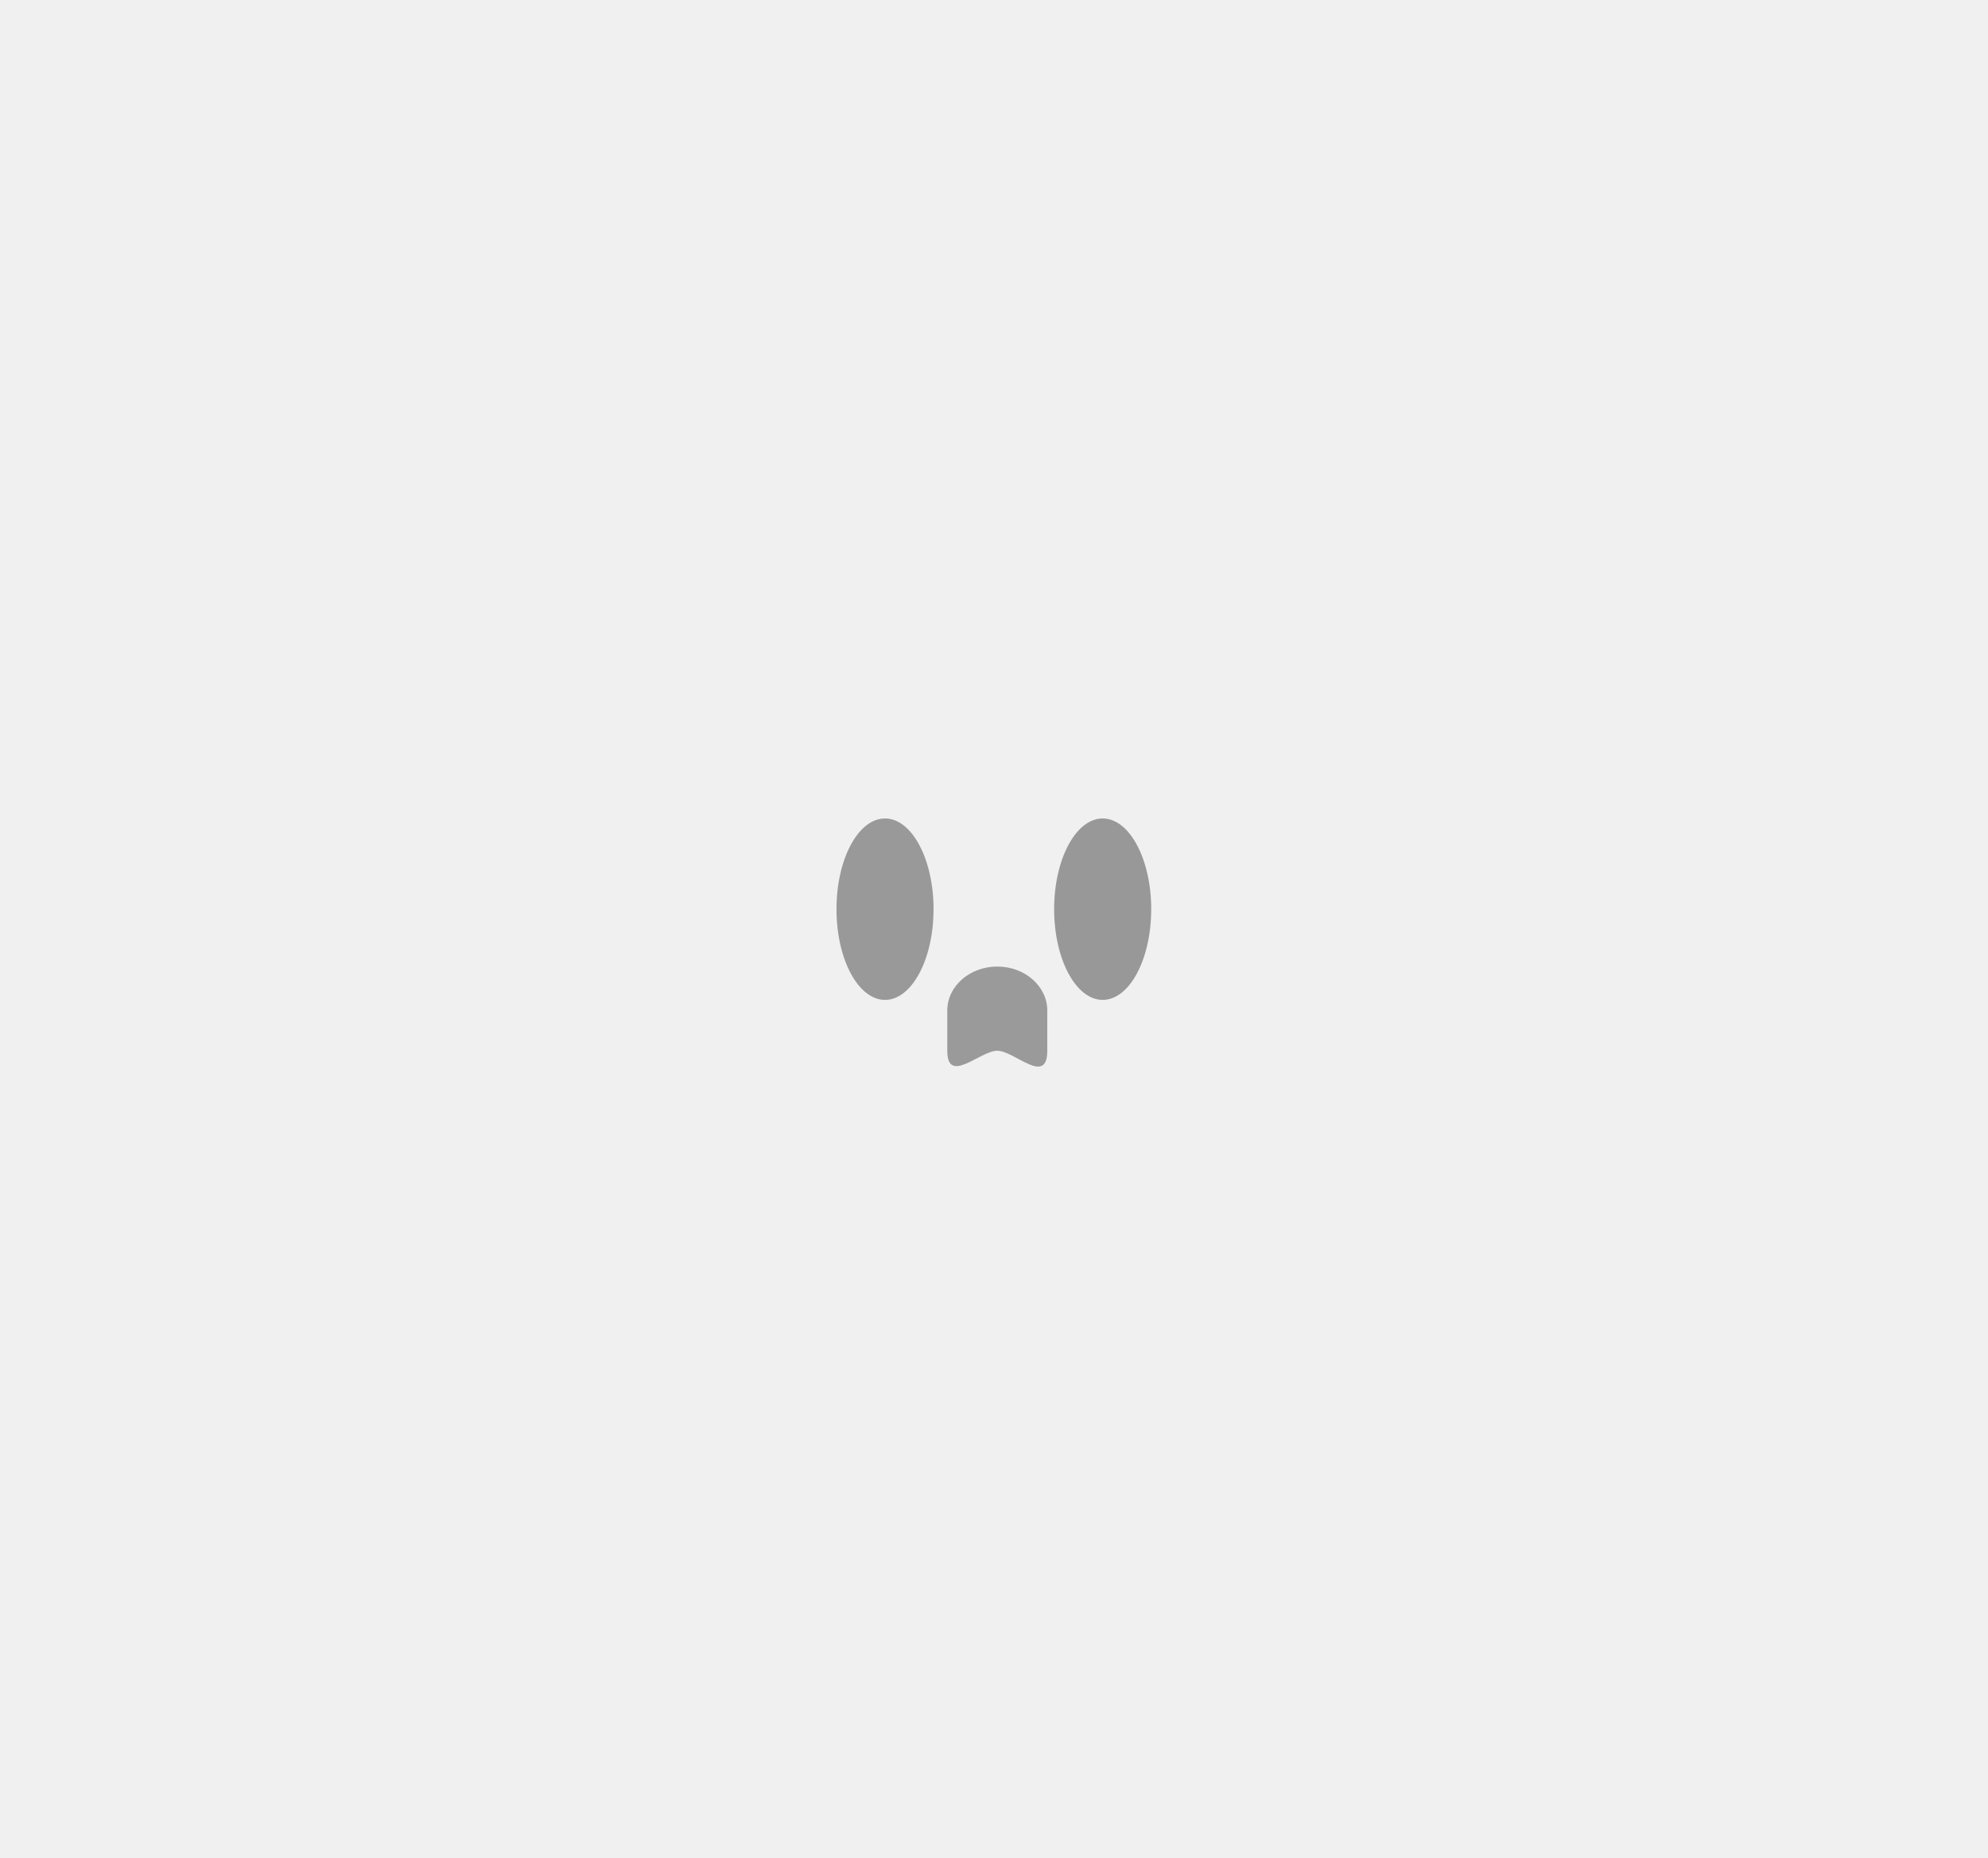
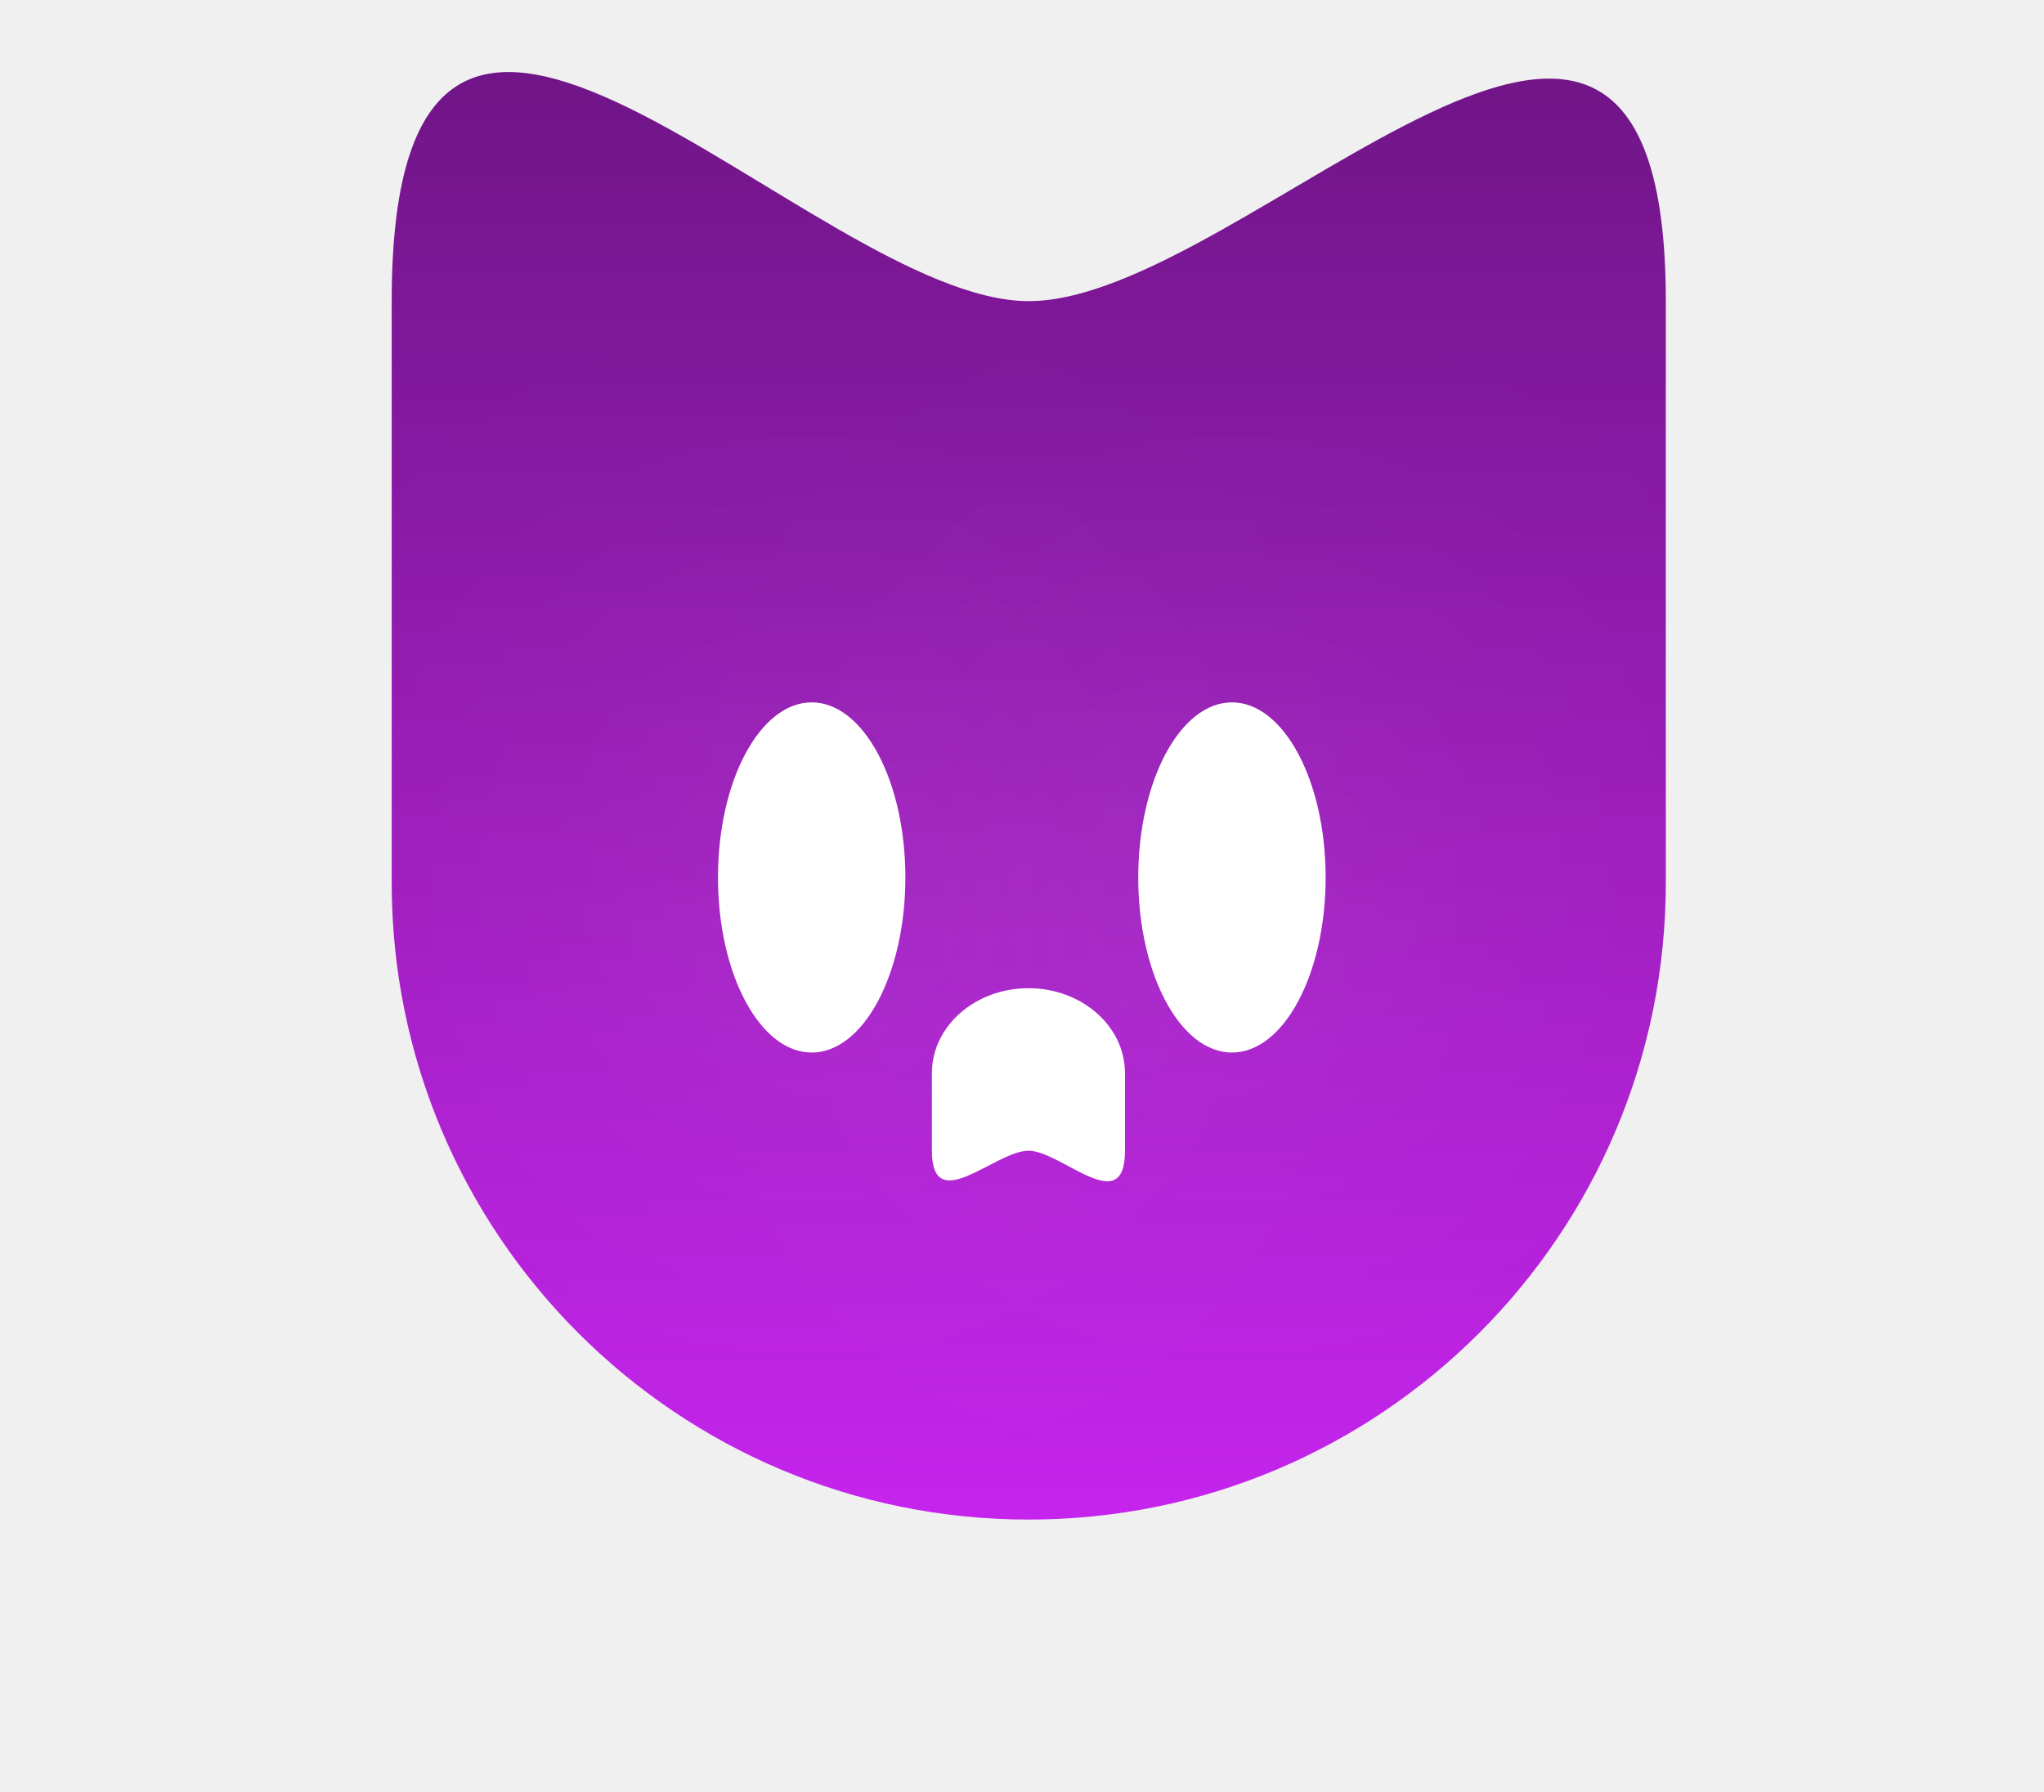
- <svg xmlns="http://www.w3.org/2000/svg" width="379" height="354" viewBox="0 0 379 354" fill="none">
-   <path d="M180.592 192.614C180.592 187.98 184.86 184.224 190.125 184.224C195.39 184.224 199.658 187.98 199.658 192.614V200.272C199.658 207.062 193.386 200.272 190.125 200.272C186.864 200.272 180.592 206.866 180.592 200.272V192.614Z" fill="#989898" />
-   <g filter="url(#filter0_d_430_27)">
-     <ellipse cx="168.723" cy="173.29" rx="9.252" ry="17.29" fill="#989898" />
+ <svg xmlns="http://www.w3.org/2000/svg" width="454" height="398" viewBox="0 0 454 398" fill="none">
+   <path d="M370 196.055C370 274.201 306.648 337.55 228.5 337.55C150.352 337.55 87 274.201 87 196.055L87 66.891C87 -47.614 180.1 66.891 228.5 66.891C276.9 66.891 370 -44.32 370 66.891L370 196.055Z" fill="url(#paint0_linear_432_43)" />
+   <path d="M206.986 238.388C206.986 227.964 216.587 219.515 228.43 219.515C240.274 219.515 249.875 227.964 249.875 238.388V255.616C249.875 270.889 235.765 255.616 228.43 255.616C221.095 255.616 206.986 270.45 206.986 255.616V238.388Z" fill="white" />
+   <g filter="url(#filter0_d_432_43)">
+     <ellipse cx="180.285" cy="194.916" rx="20.814" ry="38.895" fill="white" />
  </g>
-   <g filter="url(#filter1_d_430_27)">
-     <ellipse cx="210.219" cy="173.29" rx="9.252" ry="17.29" fill="#989898" />
+   <g filter="url(#filter1_d_432_43)">
+     <ellipse cx="273.632" cy="194.916" rx="20.814" ry="38.895" fill="white" />
  </g>
  <defs>
-     <filter id="filter0_d_430_27" x="0.271" y="0.8" width="336.905" height="352.979" filterUnits="userSpaceOnUse" color-interpolation-filters="sRGB">
+     <filter id="filter0_d_432_43" x="0.271" y="0.821" width="360.028" height="396.19" filterUnits="userSpaceOnUse" color-interpolation-filters="sRGB">
      <feFlood flood-opacity="0" result="BackgroundImageFix" />
      <feColorMatrix in="SourceAlpha" type="matrix" values="0 0 0 0 0 0 0 0 0 0 0 0 0 0 0 0 0 0 127 0" result="hardAlpha" />
      <feOffset dy="4" />
      <feGaussianBlur stdDeviation="79.6" />
      <feComposite in2="hardAlpha" operator="out" />
      <feColorMatrix type="matrix" values="0 0 0 0 1 0 0 0 0 1 0 0 0 0 1 0 0 0 0.25 0" />
-       <feBlend mode="normal" in2="BackgroundImageFix" result="effect1_dropShadow_430_27" />
-       <feBlend mode="normal" in="SourceGraphic" in2="effect1_dropShadow_430_27" result="shape" />
+       <feBlend mode="normal" in2="BackgroundImageFix" result="effect1_dropShadow_432_43" />
+       <feBlend mode="normal" in="SourceGraphic" in2="effect1_dropShadow_432_43" result="shape" />
    </filter>
-     <filter id="filter1_d_430_27" x="41.766" y="0.8" width="336.905" height="352.979" filterUnits="userSpaceOnUse" color-interpolation-filters="sRGB">
+     <filter id="filter1_d_432_43" x="93.618" y="0.821" width="360.028" height="396.19" filterUnits="userSpaceOnUse" color-interpolation-filters="sRGB">
      <feFlood flood-opacity="0" result="BackgroundImageFix" />
      <feColorMatrix in="SourceAlpha" type="matrix" values="0 0 0 0 0 0 0 0 0 0 0 0 0 0 0 0 0 0 127 0" result="hardAlpha" />
      <feOffset dy="4" />
      <feGaussianBlur stdDeviation="79.6" />
      <feComposite in2="hardAlpha" operator="out" />
      <feColorMatrix type="matrix" values="0 0 0 0 1 0 0 0 0 1 0 0 0 0 1 0 0 0 0.25 0" />
-       <feBlend mode="normal" in2="BackgroundImageFix" result="effect1_dropShadow_430_27" />
-       <feBlend mode="normal" in="SourceGraphic" in2="effect1_dropShadow_430_27" result="shape" />
+       <feBlend mode="normal" in2="BackgroundImageFix" result="effect1_dropShadow_432_43" />
+       <feBlend mode="normal" in="SourceGraphic" in2="effect1_dropShadow_432_43" result="shape" />
    </filter>
+     <linearGradient id="paint0_linear_432_43" x1="228.5" y1="16" x2="228.5" y2="337.55" gradientUnits="userSpaceOnUse">
+       <stop stop-color="#701587" />
+       <stop offset="1" stop-color="#C524ED" />
+     </linearGradient>
  </defs>
</svg>
